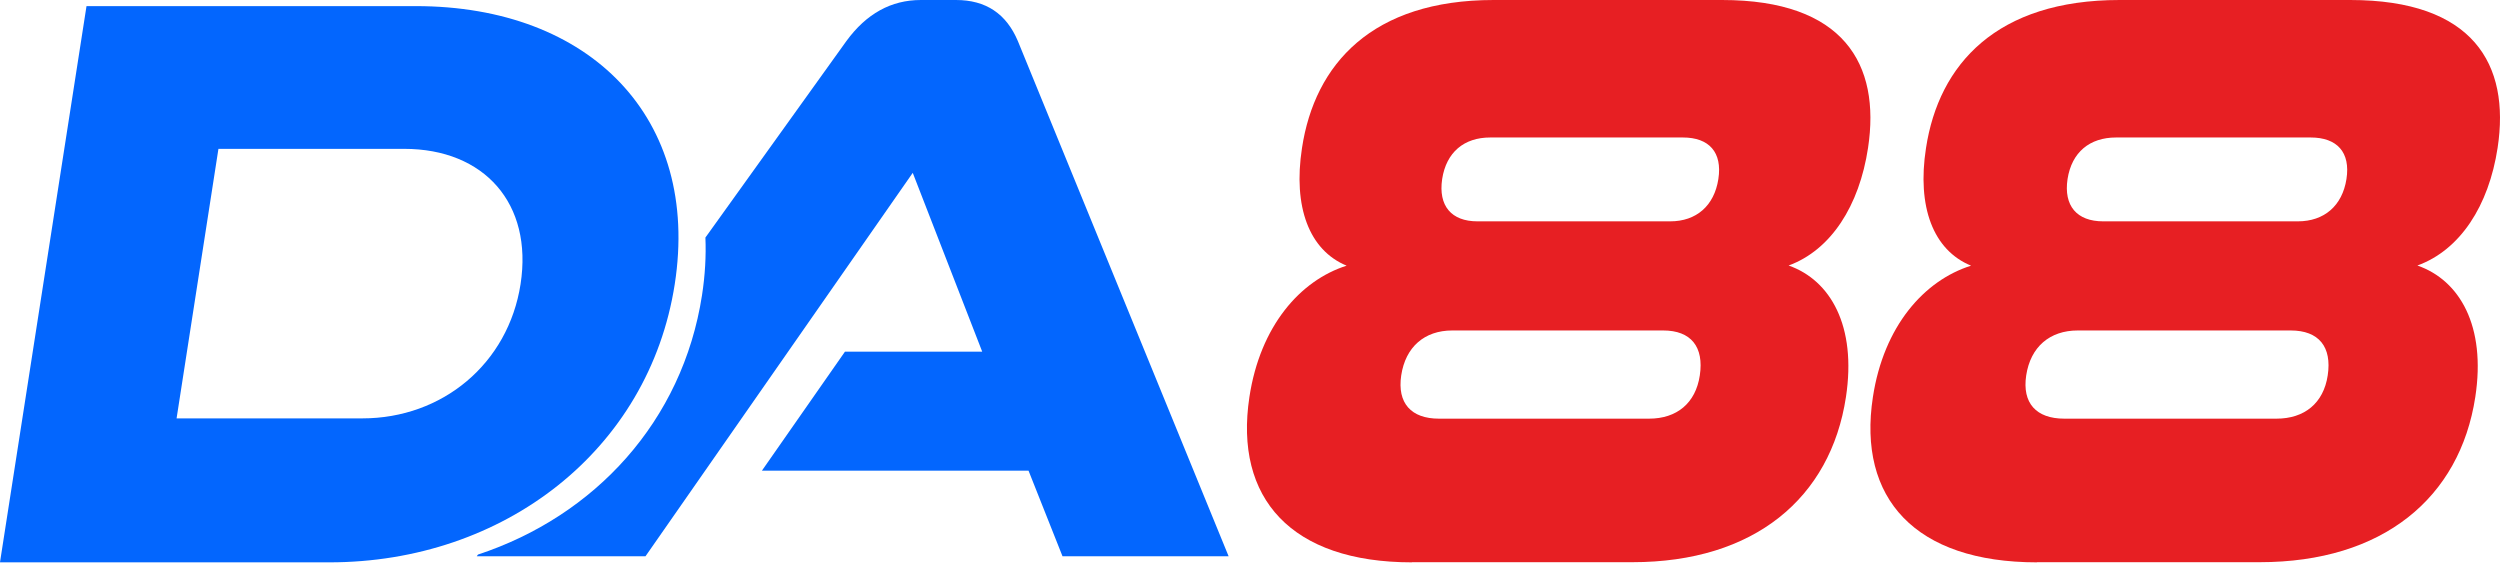
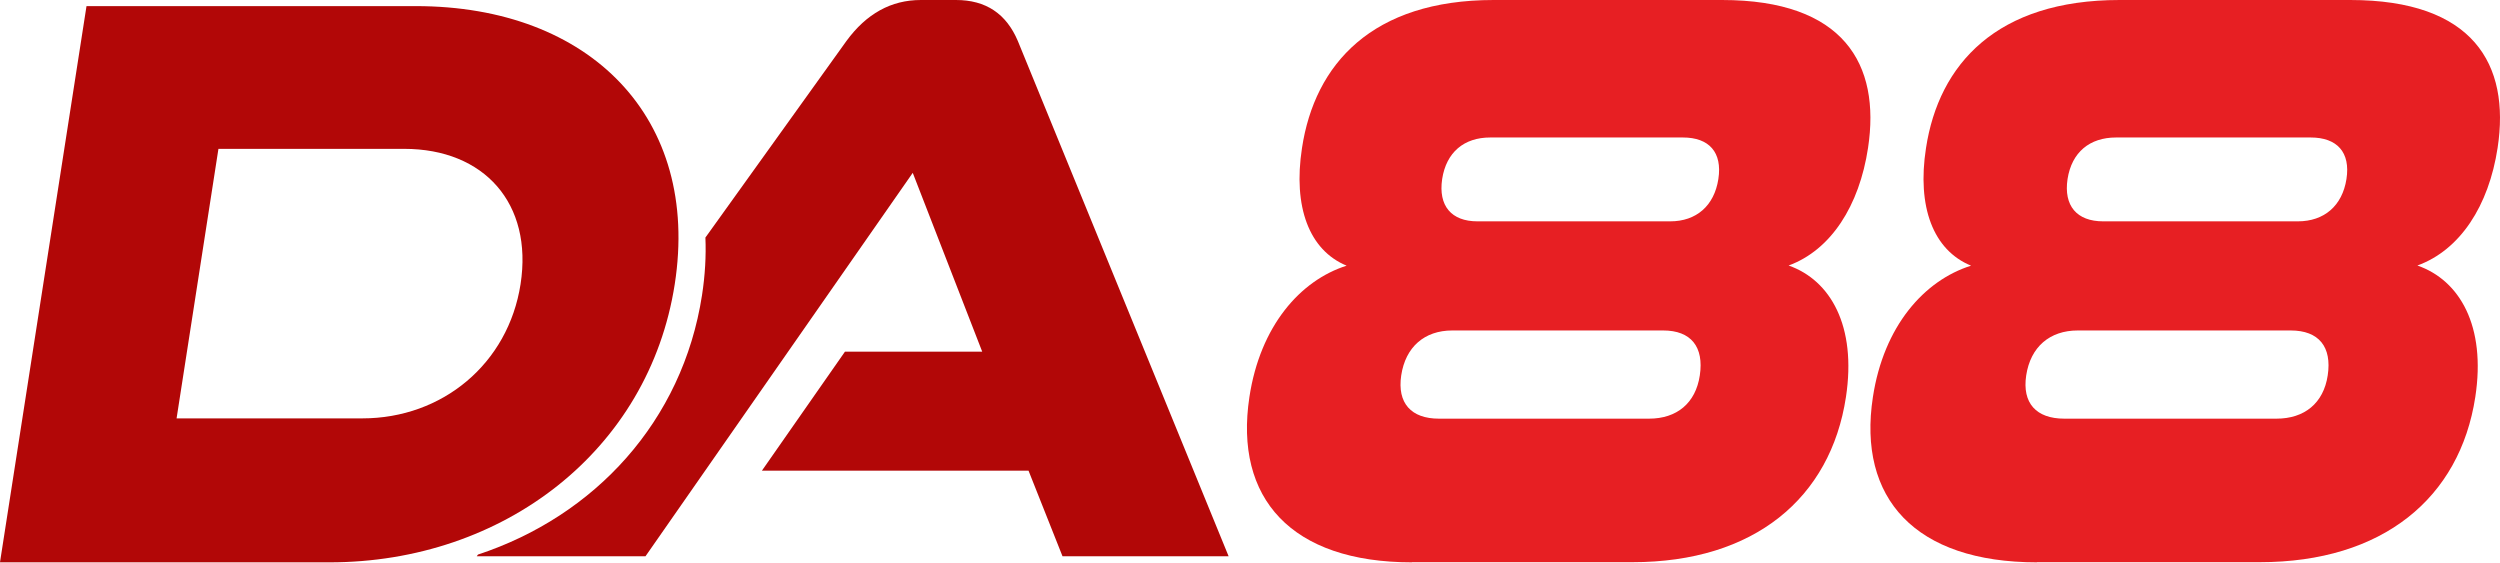
<svg xmlns="http://www.w3.org/2000/svg" width="409" height="92" viewBox="0 0 409 92" fill="none">
-   <path d="M0 91.975L14.152 1H68.035C96.568 1 114.614 19.335 110.388 46.5C106.163 73.665 82.416 92 53.883 92H0V91.975ZM59.279 68.447C72.388 68.447 83.154 59.493 85.165 46.475C87.201 33.306 79.234 24.352 66.126 24.352H35.736L28.889 68.447H59.305H59.279Z" fill="#0366FE" />
-   <path d="M166.525 6.724C164.63 2.233 161.271 0 156.397 0H150.663C145.789 0 141.748 2.233 138.464 6.724L115.405 38.864C115.531 41.874 115.355 45.011 114.849 48.297C111.667 68.921 97.296 84.427 78.202 90.724L78 91H105.606L149.325 28.276L160.69 57.531H138.237L124.649 77H168.267L173.824 91H201L166.525 6.724Z" fill="#0366FE" />
+   <path d="M0 91.975L14.152 1H68.035C96.568 1 114.614 19.335 110.388 46.5C106.163 73.665 82.416 92 53.883 92H0V91.975ZM59.279 68.447C72.388 68.447 83.154 59.493 85.165 46.475C87.201 33.306 79.234 24.352 66.126 24.352H35.736L28.889 68.447H59.305H59.279Z" fill="#b20707" />
+   <path d="M166.525 6.724C164.63 2.233 161.271 0 156.397 0H150.663C145.789 0 141.748 2.233 138.464 6.724L115.405 38.864C115.531 41.874 115.355 45.011 114.849 48.297C111.667 68.921 97.296 84.427 78.202 90.724L78 91H105.606L149.325 28.276L160.69 57.531H138.237L124.649 77H168.267L173.824 91H201L166.525 6.724Z" fill="#b20707" />
  <path d="M230.995 92C211.249 92 201.891 81.527 204.4 64.968C206.156 53.354 212.704 45.873 220.307 43.464C214.16 40.928 211.525 33.828 213.005 24.217C215.088 10.473 224.497 0 244.368 0H281.727C301.623 0 307.695 10.473 305.612 24.192C304.182 33.676 299.54 40.903 292.616 43.439C299.49 45.848 303.756 53.354 301.999 64.943C299.49 81.502 286.97 91.975 267.074 91.975H230.995V92ZM237.594 54.064C233.052 54.064 229.941 56.752 229.239 61.418C228.561 65.957 230.869 68.493 235.411 68.493H269.784C274.325 68.493 277.411 65.957 278.089 61.418C278.791 56.752 276.658 54.064 272.092 54.064H237.568H237.594ZM243.791 22.493C239.525 22.493 236.615 24.902 235.938 29.289C235.285 33.676 237.443 36.212 241.708 36.212H273.246C277.512 36.212 280.447 33.676 281.124 29.289C281.802 24.902 279.594 22.493 275.329 22.493H243.791Z" fill="#E71F23" />
  <path d="M333.26 92C313.32 92 303.87 81.527 306.404 64.968C308.177 53.354 314.79 45.873 322.466 43.464C316.259 40.928 313.599 33.828 315.094 24.217C317.197 10.473 326.698 0 346.764 0H384.489C404.58 0 410.711 10.473 408.608 24.192C407.164 33.676 402.477 40.903 395.484 43.439C402.426 45.848 406.734 53.354 404.96 64.943C402.426 81.502 389.784 91.975 369.693 91.975H333.26V92ZM339.923 54.064C335.337 54.064 332.195 56.752 331.486 61.418C330.802 65.957 333.133 68.493 337.719 68.493H372.429C377.015 68.493 380.131 65.957 380.815 61.418C381.524 56.752 379.371 54.064 374.76 54.064H339.898H339.923ZM346.181 22.493C341.874 22.493 338.935 24.902 338.251 29.289C337.592 33.676 339.771 36.212 344.078 36.212H375.925C380.232 36.212 383.197 33.676 383.881 29.289C384.565 24.902 382.335 22.493 378.028 22.493H346.181Z" fill="#E71F23" />
</svg>
